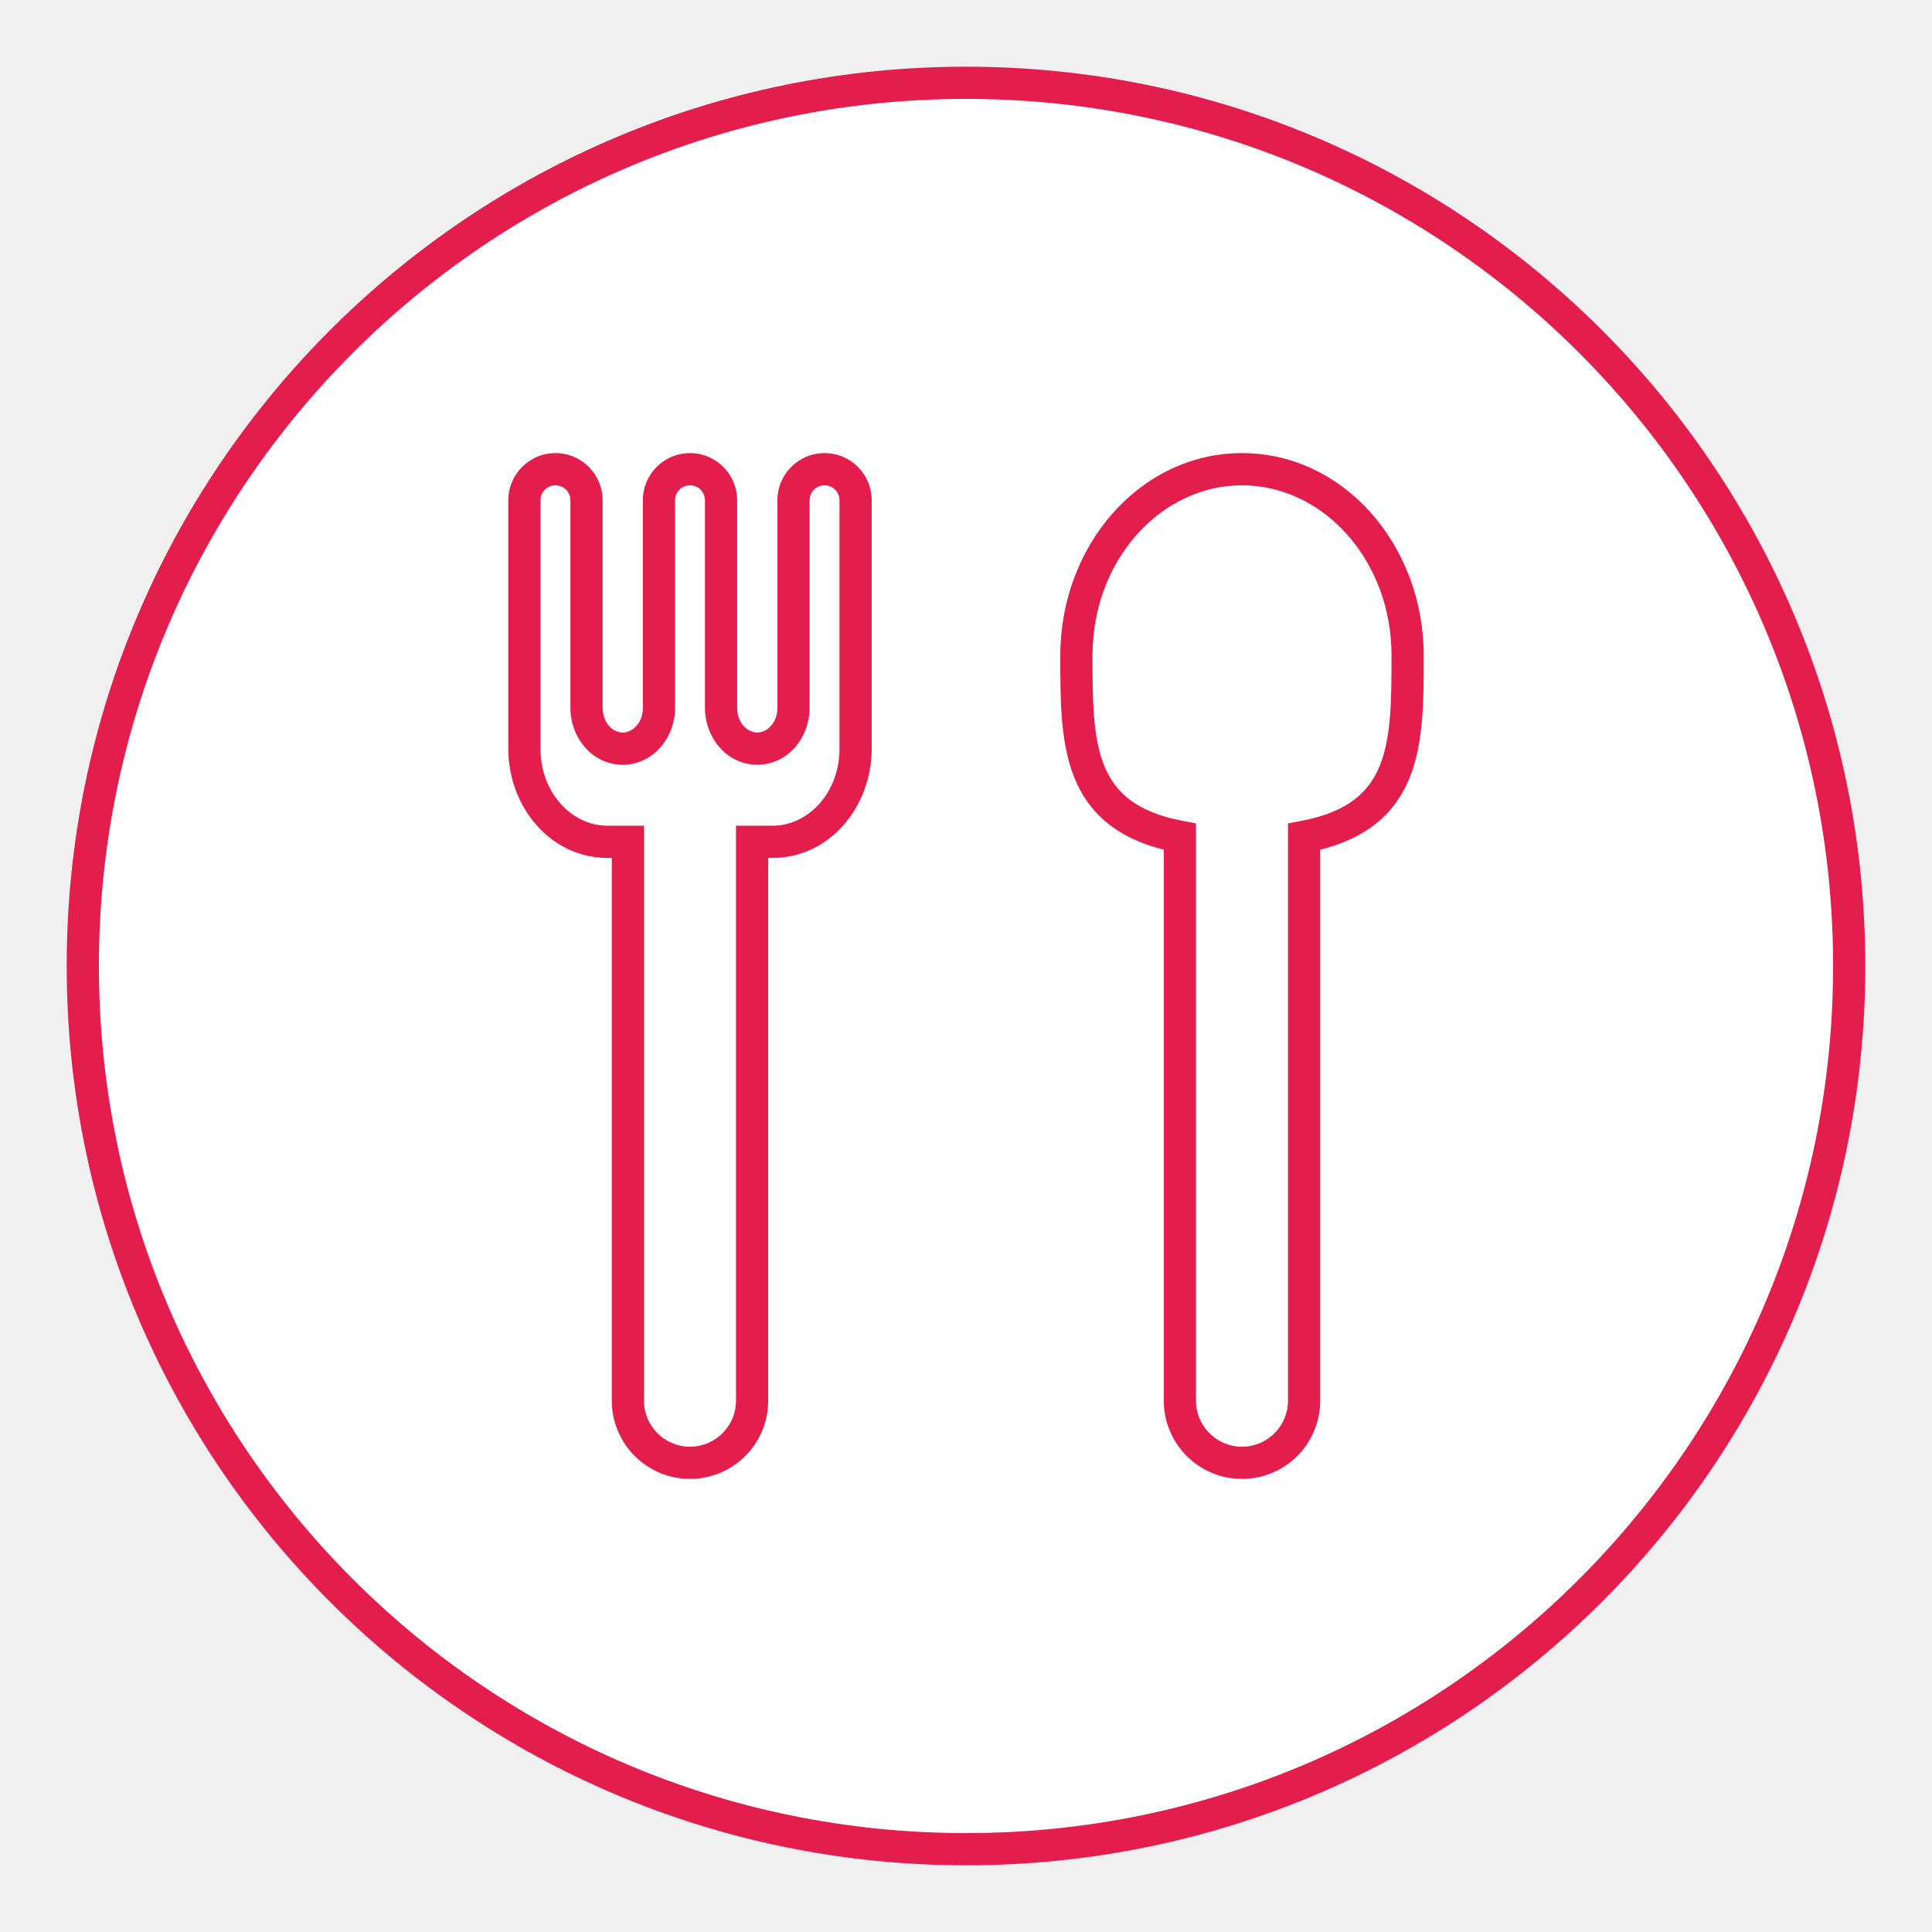
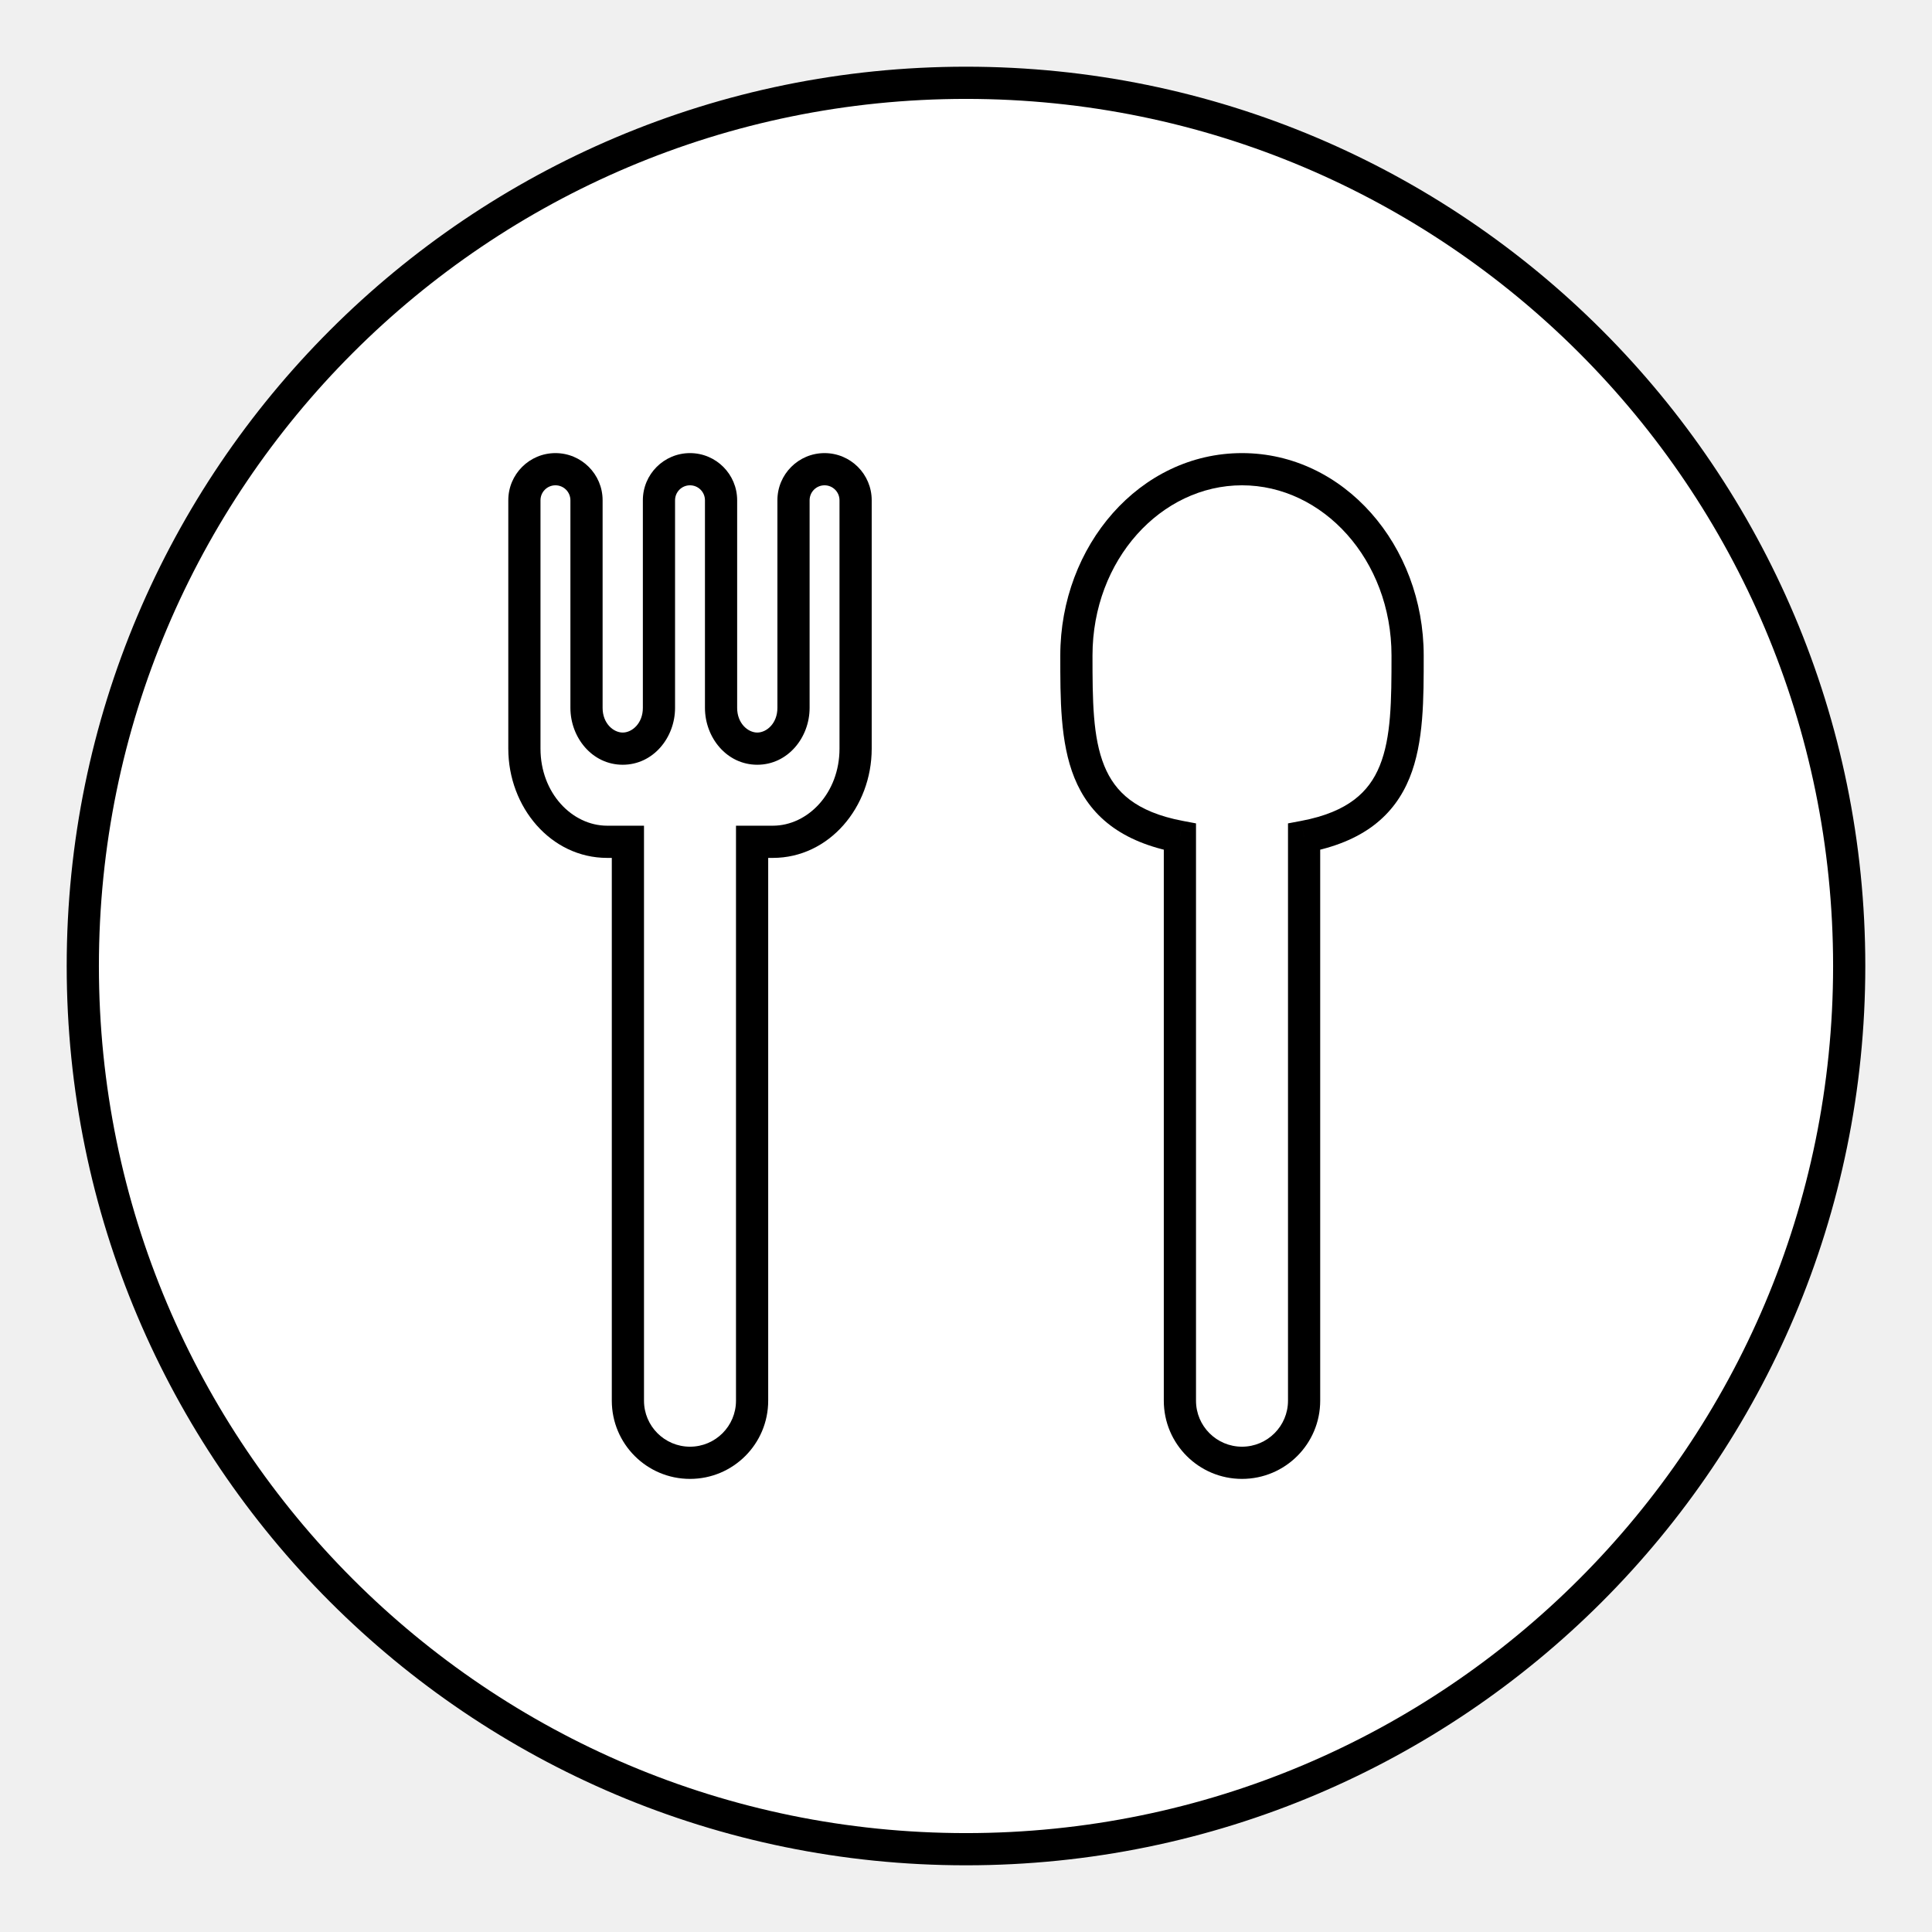
<svg xmlns="http://www.w3.org/2000/svg" width="120" height="120" viewBox="0 0 120 120" fill="none">
-   <path d="M60 114.857C90.297 114.857 114.857 90.297 114.857 60C114.857 29.703 90.297 5.143 60 5.143C29.703 5.143 5.143 29.703 5.143 60C5.143 90.297 29.703 114.857 60 114.857Z" fill="white" stroke="#E31E4C" stroke-width="2" />
+   <path d="M60 114.857C90.297 114.857 114.857 90.297 114.857 60C114.857 29.703 90.297 5.143 60 5.143C29.703 5.143 5.143 29.703 5.143 60C5.143 90.297 29.703 114.857 60 114.857Z" fill="white" stroke="black" stroke-width="2" />
  <path fill-rule="evenodd" clip-rule="evenodd" d="M51.214 29.143C50.149 29.143 49.286 30.006 49.286 31.072V43.969C49.286 45.367 48.278 46.5 47.036 46.5C45.793 46.5 44.786 45.367 44.786 43.969V31.072C44.786 30.006 43.922 29.143 42.857 29.143C41.792 29.143 40.929 30.006 40.929 31.072V43.969C40.929 45.367 39.921 46.5 38.679 46.5C37.436 46.5 36.429 45.367 36.429 43.969V31.072C36.429 30.006 35.565 29.143 34.5 29.143C33.435 29.143 32.571 30.006 32.571 31.072V46.5C32.571 49.695 34.874 52.286 37.714 52.286H39V87C39 89.13 40.727 90.857 42.857 90.857C44.987 90.857 46.714 89.13 46.714 87V52.286H48C50.84 52.286 53.143 49.695 53.143 46.5V31.072C53.143 30.006 52.279 29.143 51.214 29.143Z" fill="white" />
-   <path d="M39 52.286H40V51.286H39V52.286ZM46.714 52.286V51.286H45.714V52.286H46.714ZM50.286 31.072C50.286 30.559 50.701 30.143 51.214 30.143V28.143C49.597 28.143 48.286 29.454 48.286 31.072H50.286ZM50.286 43.969V31.072H48.286V43.969H50.286ZM47.036 47.5C48.938 47.5 50.286 45.805 50.286 43.969H48.286C48.286 44.928 47.619 45.5 47.036 45.5V47.5ZM43.786 43.969C43.786 45.805 45.133 47.5 47.036 47.5V45.5C46.453 45.5 45.786 44.928 45.786 43.969H43.786ZM43.786 31.072V43.969H45.786V31.072H43.786ZM42.857 30.143C43.37 30.143 43.786 30.559 43.786 31.072H45.786C45.786 29.454 44.474 28.143 42.857 28.143V30.143ZM41.929 31.072C41.929 30.559 42.344 30.143 42.857 30.143V28.143C41.24 28.143 39.929 29.454 39.929 31.072H41.929ZM41.929 43.969V31.072H39.929V43.969H41.929ZM38.679 47.5C40.581 47.5 41.929 45.805 41.929 43.969H39.929C39.929 44.928 39.261 45.5 38.679 45.5V47.5ZM35.429 43.969C35.429 45.805 36.776 47.5 38.679 47.5V45.5C38.096 45.5 37.429 44.928 37.429 43.969H35.429ZM35.429 31.072V43.969H37.429V31.072H35.429ZM34.5 30.143C35.013 30.143 35.429 30.559 35.429 31.072H37.429C37.429 29.454 36.117 28.143 34.5 28.143V30.143ZM33.571 31.072C33.571 30.559 33.987 30.143 34.5 30.143V28.143C32.883 28.143 31.571 29.454 31.571 31.072H33.571ZM33.571 46.5V31.072H31.571V46.5H33.571ZM37.714 51.286C35.534 51.286 33.571 49.257 33.571 46.5H31.571C31.571 50.134 34.214 53.286 37.714 53.286V51.286ZM39 51.286H37.714V53.286H39V51.286ZM40 87V52.286H38V87H40ZM42.857 89.857C41.279 89.857 40 88.578 40 87H38C38 89.683 40.175 91.857 42.857 91.857V89.857ZM45.714 87C45.714 88.578 44.435 89.857 42.857 89.857V91.857C45.54 91.857 47.714 89.683 47.714 87H45.714ZM45.714 52.286V87H47.714V52.286H45.714ZM48 51.286H46.714V53.286H48V51.286ZM52.143 46.5C52.143 49.257 50.181 51.286 48 51.286V53.286C51.5 53.286 54.143 50.134 54.143 46.5H52.143ZM52.143 31.072V46.5H54.143V31.072H52.143ZM51.214 30.143C51.727 30.143 52.143 30.559 52.143 31.072H54.143C54.143 29.454 52.832 28.143 51.214 28.143V30.143Z" fill="#E31E4C" />
+   <path d="M39 52.286H40V51.286H39V52.286ZM46.714 52.286V51.286H45.714V52.286H46.714ZM50.286 31.072C50.286 30.559 50.701 30.143 51.214 30.143V28.143C49.597 28.143 48.286 29.454 48.286 31.072H50.286ZM50.286 43.969V31.072H48.286V43.969H50.286ZM47.036 47.5C48.938 47.5 50.286 45.805 50.286 43.969H48.286C48.286 44.928 47.619 45.5 47.036 45.5V47.5ZM43.786 43.969C43.786 45.805 45.133 47.5 47.036 47.5V45.5C46.453 45.5 45.786 44.928 45.786 43.969H43.786ZM43.786 31.072V43.969H45.786V31.072H43.786ZM42.857 30.143C43.37 30.143 43.786 30.559 43.786 31.072H45.786C45.786 29.454 44.474 28.143 42.857 28.143V30.143ZM41.929 31.072C41.929 30.559 42.344 30.143 42.857 30.143V28.143C41.24 28.143 39.929 29.454 39.929 31.072H41.929ZM41.929 43.969V31.072H39.929V43.969H41.929ZM38.679 47.5C40.581 47.5 41.929 45.805 41.929 43.969H39.929C39.929 44.928 39.261 45.5 38.679 45.5V47.5ZM35.429 43.969C35.429 45.805 36.776 47.5 38.679 47.5V45.5C38.096 45.5 37.429 44.928 37.429 43.969H35.429ZM35.429 31.072V43.969H37.429V31.072H35.429ZM34.5 30.143C35.013 30.143 35.429 30.559 35.429 31.072H37.429C37.429 29.454 36.117 28.143 34.5 28.143V30.143ZM33.571 31.072C33.571 30.559 33.987 30.143 34.5 30.143V28.143C32.883 28.143 31.571 29.454 31.571 31.072H33.571ZM33.571 46.5V31.072H31.571V46.5H33.571ZM37.714 51.286C35.534 51.286 33.571 49.257 33.571 46.5H31.571C31.571 50.134 34.214 53.286 37.714 53.286V51.286ZM39 51.286H37.714V53.286H39V51.286ZM40 87V52.286H38V87H40ZM42.857 89.857C41.279 89.857 40 88.578 40 87H38C38 89.683 40.175 91.857 42.857 91.857V89.857ZM45.714 87C45.714 88.578 44.435 89.857 42.857 89.857V91.857C45.54 91.857 47.714 89.683 47.714 87H45.714ZM45.714 52.286V87H47.714V52.286H45.714ZM48 51.286H46.714V53.286H48V51.286ZM52.143 46.5C52.143 49.257 50.181 51.286 48 51.286V53.286C51.5 53.286 54.143 50.134 54.143 46.5H52.143ZM52.143 31.072V46.5H54.143V31.072H52.143ZM51.214 30.143C51.727 30.143 52.143 30.559 52.143 31.072H54.143C54.143 29.454 52.832 28.143 51.214 28.143V30.143Z" fill="black" />
  <path fill-rule="evenodd" clip-rule="evenodd" d="M81 51.971C87.429 50.758 87.429 46.178 87.429 40.714C87.429 34.324 82.823 29.143 77.143 29.143C71.462 29.143 66.857 34.324 66.857 40.714C66.857 46.178 66.857 50.758 73.286 51.971V87C73.286 89.13 75.013 90.857 77.143 90.857C79.273 90.857 81 89.13 81 87V51.971Z" fill="white" />
-   <path d="M81 51.971L80.815 50.988L80 51.142V51.971H81ZM73.286 51.971H74.286V51.142L73.471 50.988L73.286 51.971ZM81.186 52.954C82.903 52.629 84.264 52.067 85.321 51.266C86.385 50.459 87.091 49.448 87.552 48.313C88.444 46.114 88.429 43.383 88.429 40.714H86.429C86.429 43.51 86.413 45.8 85.698 47.561C85.356 48.405 84.856 49.108 84.112 49.672C83.361 50.241 82.311 50.706 80.815 50.988L81.186 52.954ZM88.429 40.714C88.429 33.885 83.483 28.143 77.143 28.143V30.143C82.164 30.143 86.429 34.762 86.429 40.714H88.429ZM77.143 28.143C70.802 28.143 65.857 33.885 65.857 40.714H67.857C67.857 34.762 72.122 30.143 77.143 30.143V28.143ZM65.857 40.714C65.857 43.383 65.842 46.114 66.734 48.313C67.195 49.448 67.9 50.459 68.965 51.266C70.022 52.067 71.382 52.629 73.1 52.954L73.471 50.988C71.975 50.706 70.924 50.241 70.173 49.672C69.43 49.108 68.93 48.405 68.587 47.561C67.873 45.8 67.857 43.51 67.857 40.714H65.857ZM74.286 87V51.971H72.286V87H74.286ZM77.143 89.857C75.565 89.857 74.286 88.578 74.286 87H72.286C72.286 89.683 74.46 91.857 77.143 91.857V89.857ZM80 87C80 88.578 78.721 89.857 77.143 89.857V91.857C79.825 91.857 82 89.683 82 87H80ZM80 51.971V87H82V51.971H80Z" fill="#E31E4C" />
+   <path d="M81 51.971L80.815 50.988L80 51.142V51.971H81ZM73.286 51.971H74.286V51.142L73.471 50.988L73.286 51.971ZM81.186 52.954C82.903 52.629 84.264 52.067 85.321 51.266C86.385 50.459 87.091 49.448 87.552 48.313C88.444 46.114 88.429 43.383 88.429 40.714H86.429C86.429 43.51 86.413 45.8 85.698 47.561C85.356 48.405 84.856 49.108 84.112 49.672C83.361 50.241 82.311 50.706 80.815 50.988L81.186 52.954ZM88.429 40.714C88.429 33.885 83.483 28.143 77.143 28.143V30.143C82.164 30.143 86.429 34.762 86.429 40.714H88.429ZM77.143 28.143C70.802 28.143 65.857 33.885 65.857 40.714H67.857C67.857 34.762 72.122 30.143 77.143 30.143V28.143ZM65.857 40.714C65.857 43.383 65.842 46.114 66.734 48.313C67.195 49.448 67.9 50.459 68.965 51.266C70.022 52.067 71.382 52.629 73.1 52.954L73.471 50.988C71.975 50.706 70.924 50.241 70.173 49.672C69.43 49.108 68.93 48.405 68.587 47.561C67.873 45.8 67.857 43.51 67.857 40.714H65.857ZM74.286 87V51.971H72.286V87H74.286ZM77.143 89.857C75.565 89.857 74.286 88.578 74.286 87H72.286C72.286 89.683 74.46 91.857 77.143 91.857V89.857ZM80 87C80 88.578 78.721 89.857 77.143 89.857V91.857C79.825 91.857 82 89.683 82 87H80ZM80 51.971V87H82V51.971H80Z" fill="black" />
</svg>
